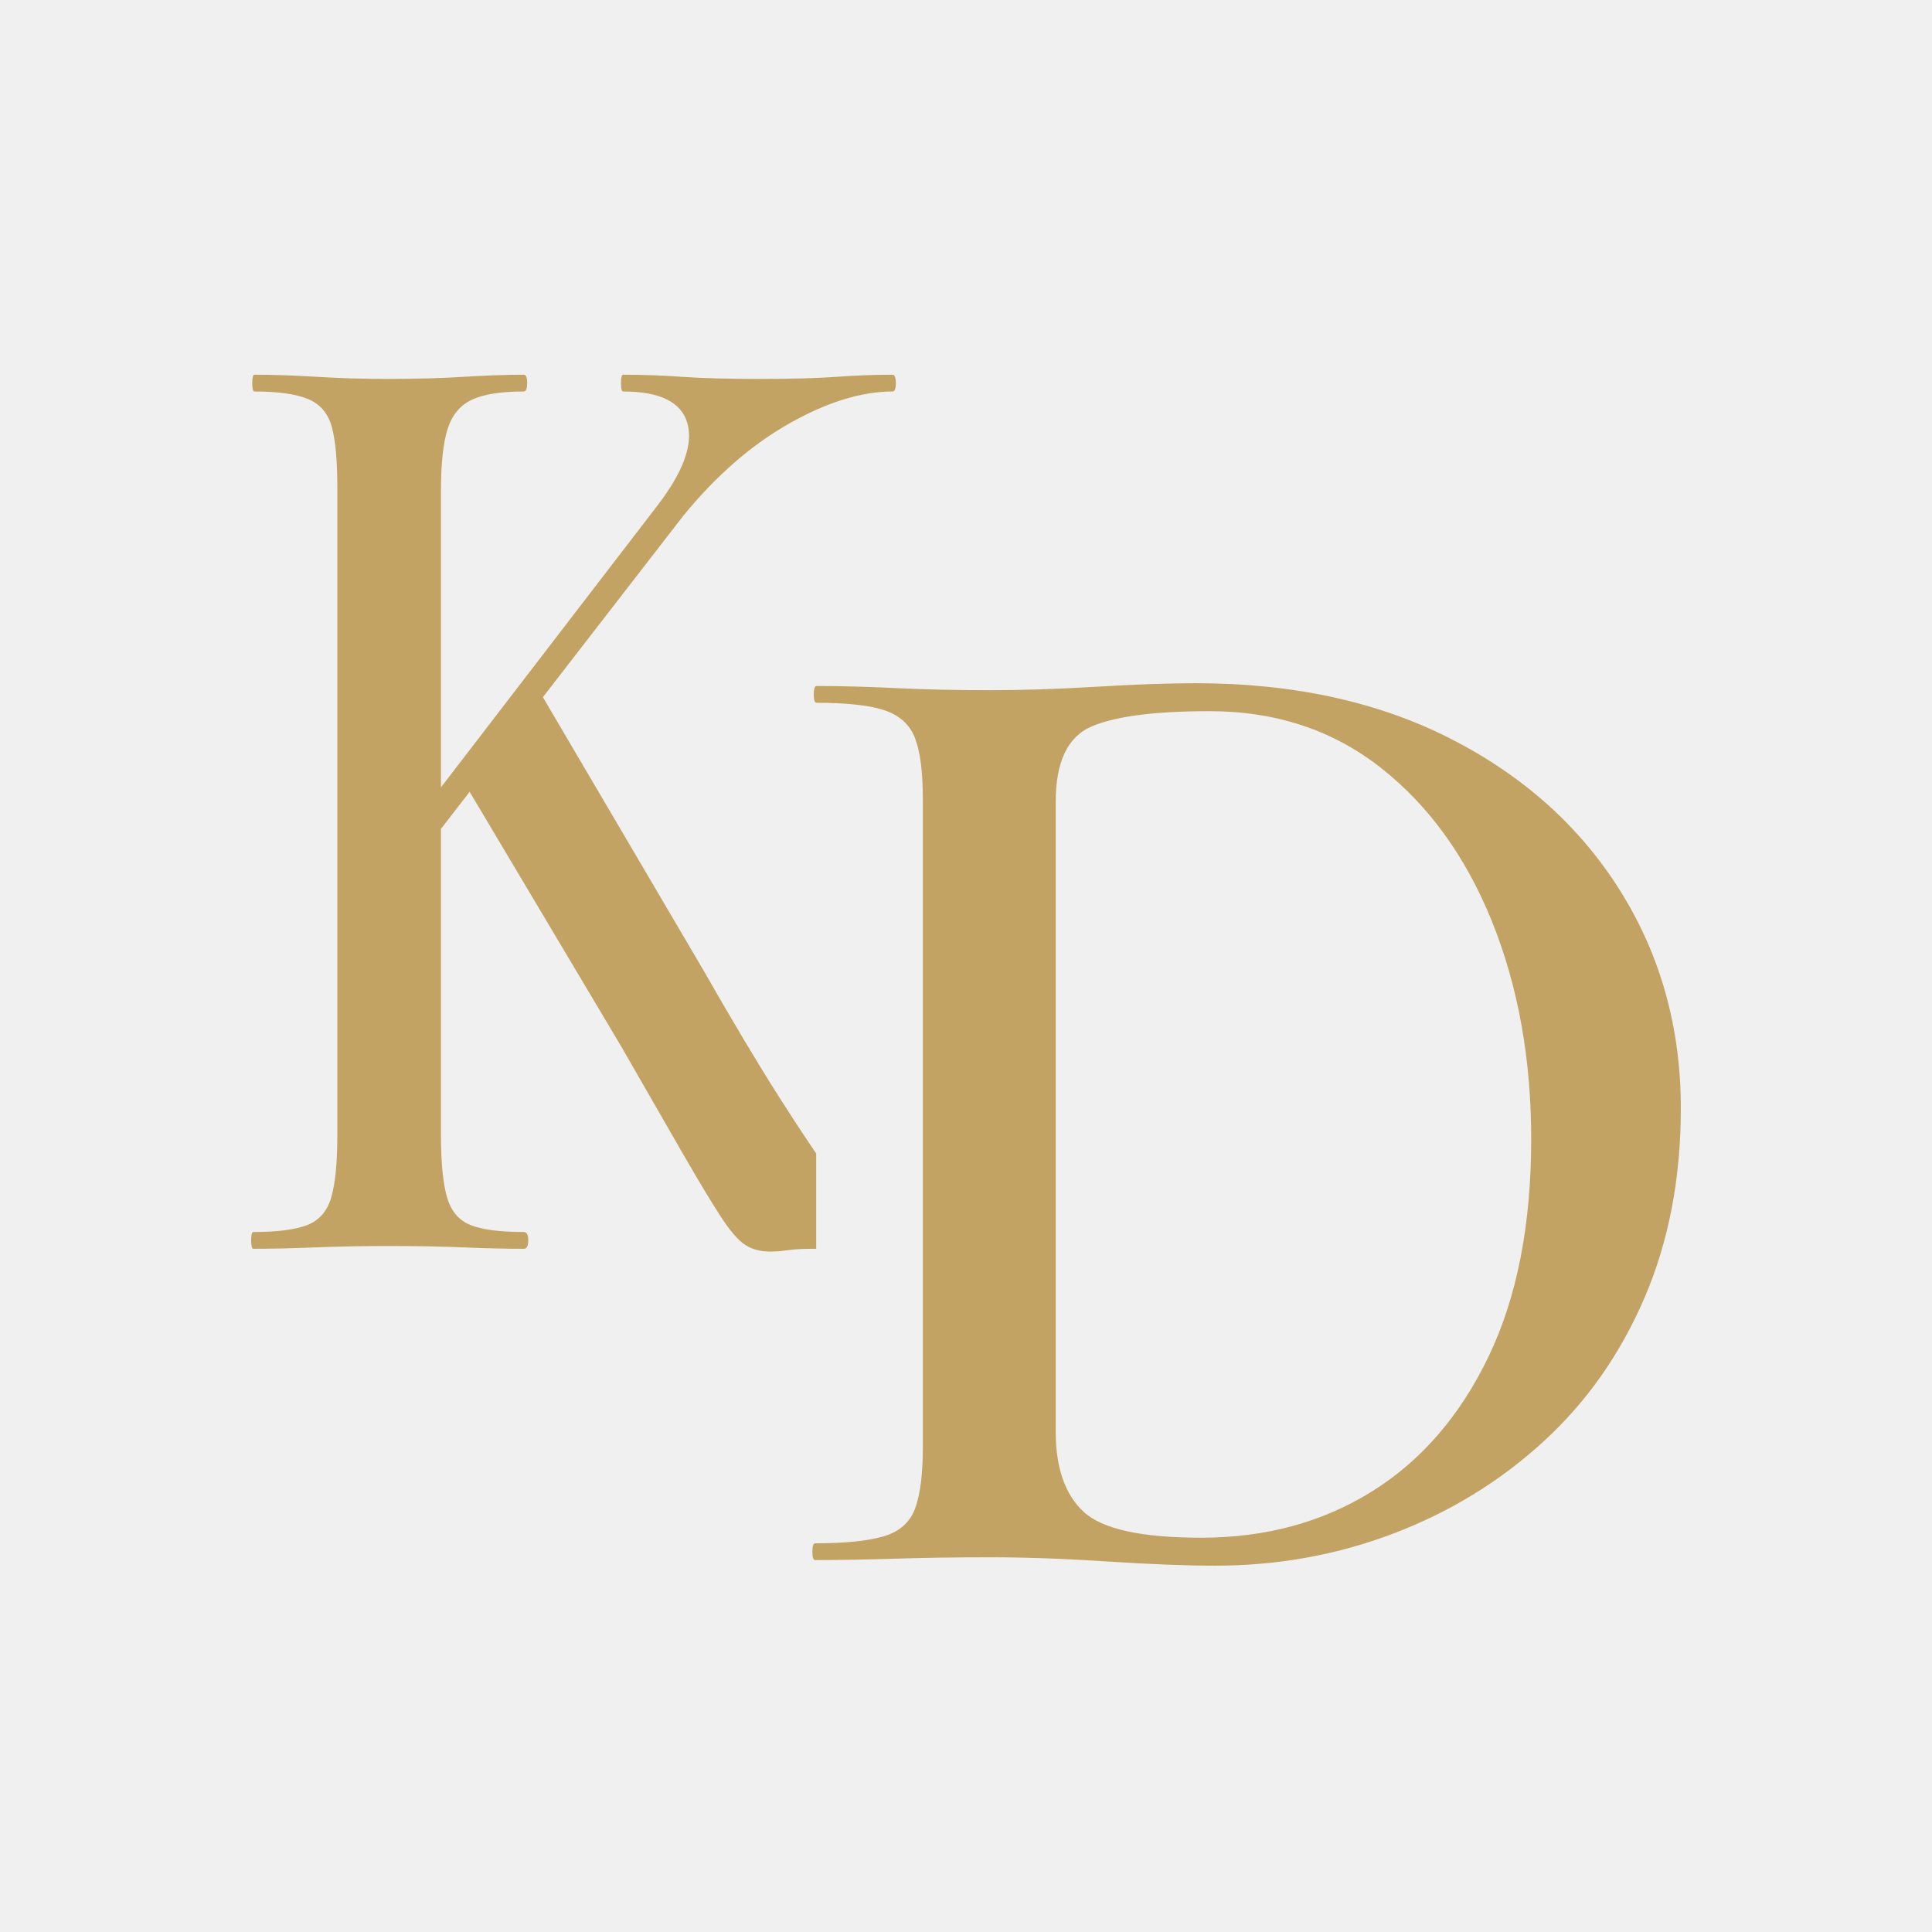
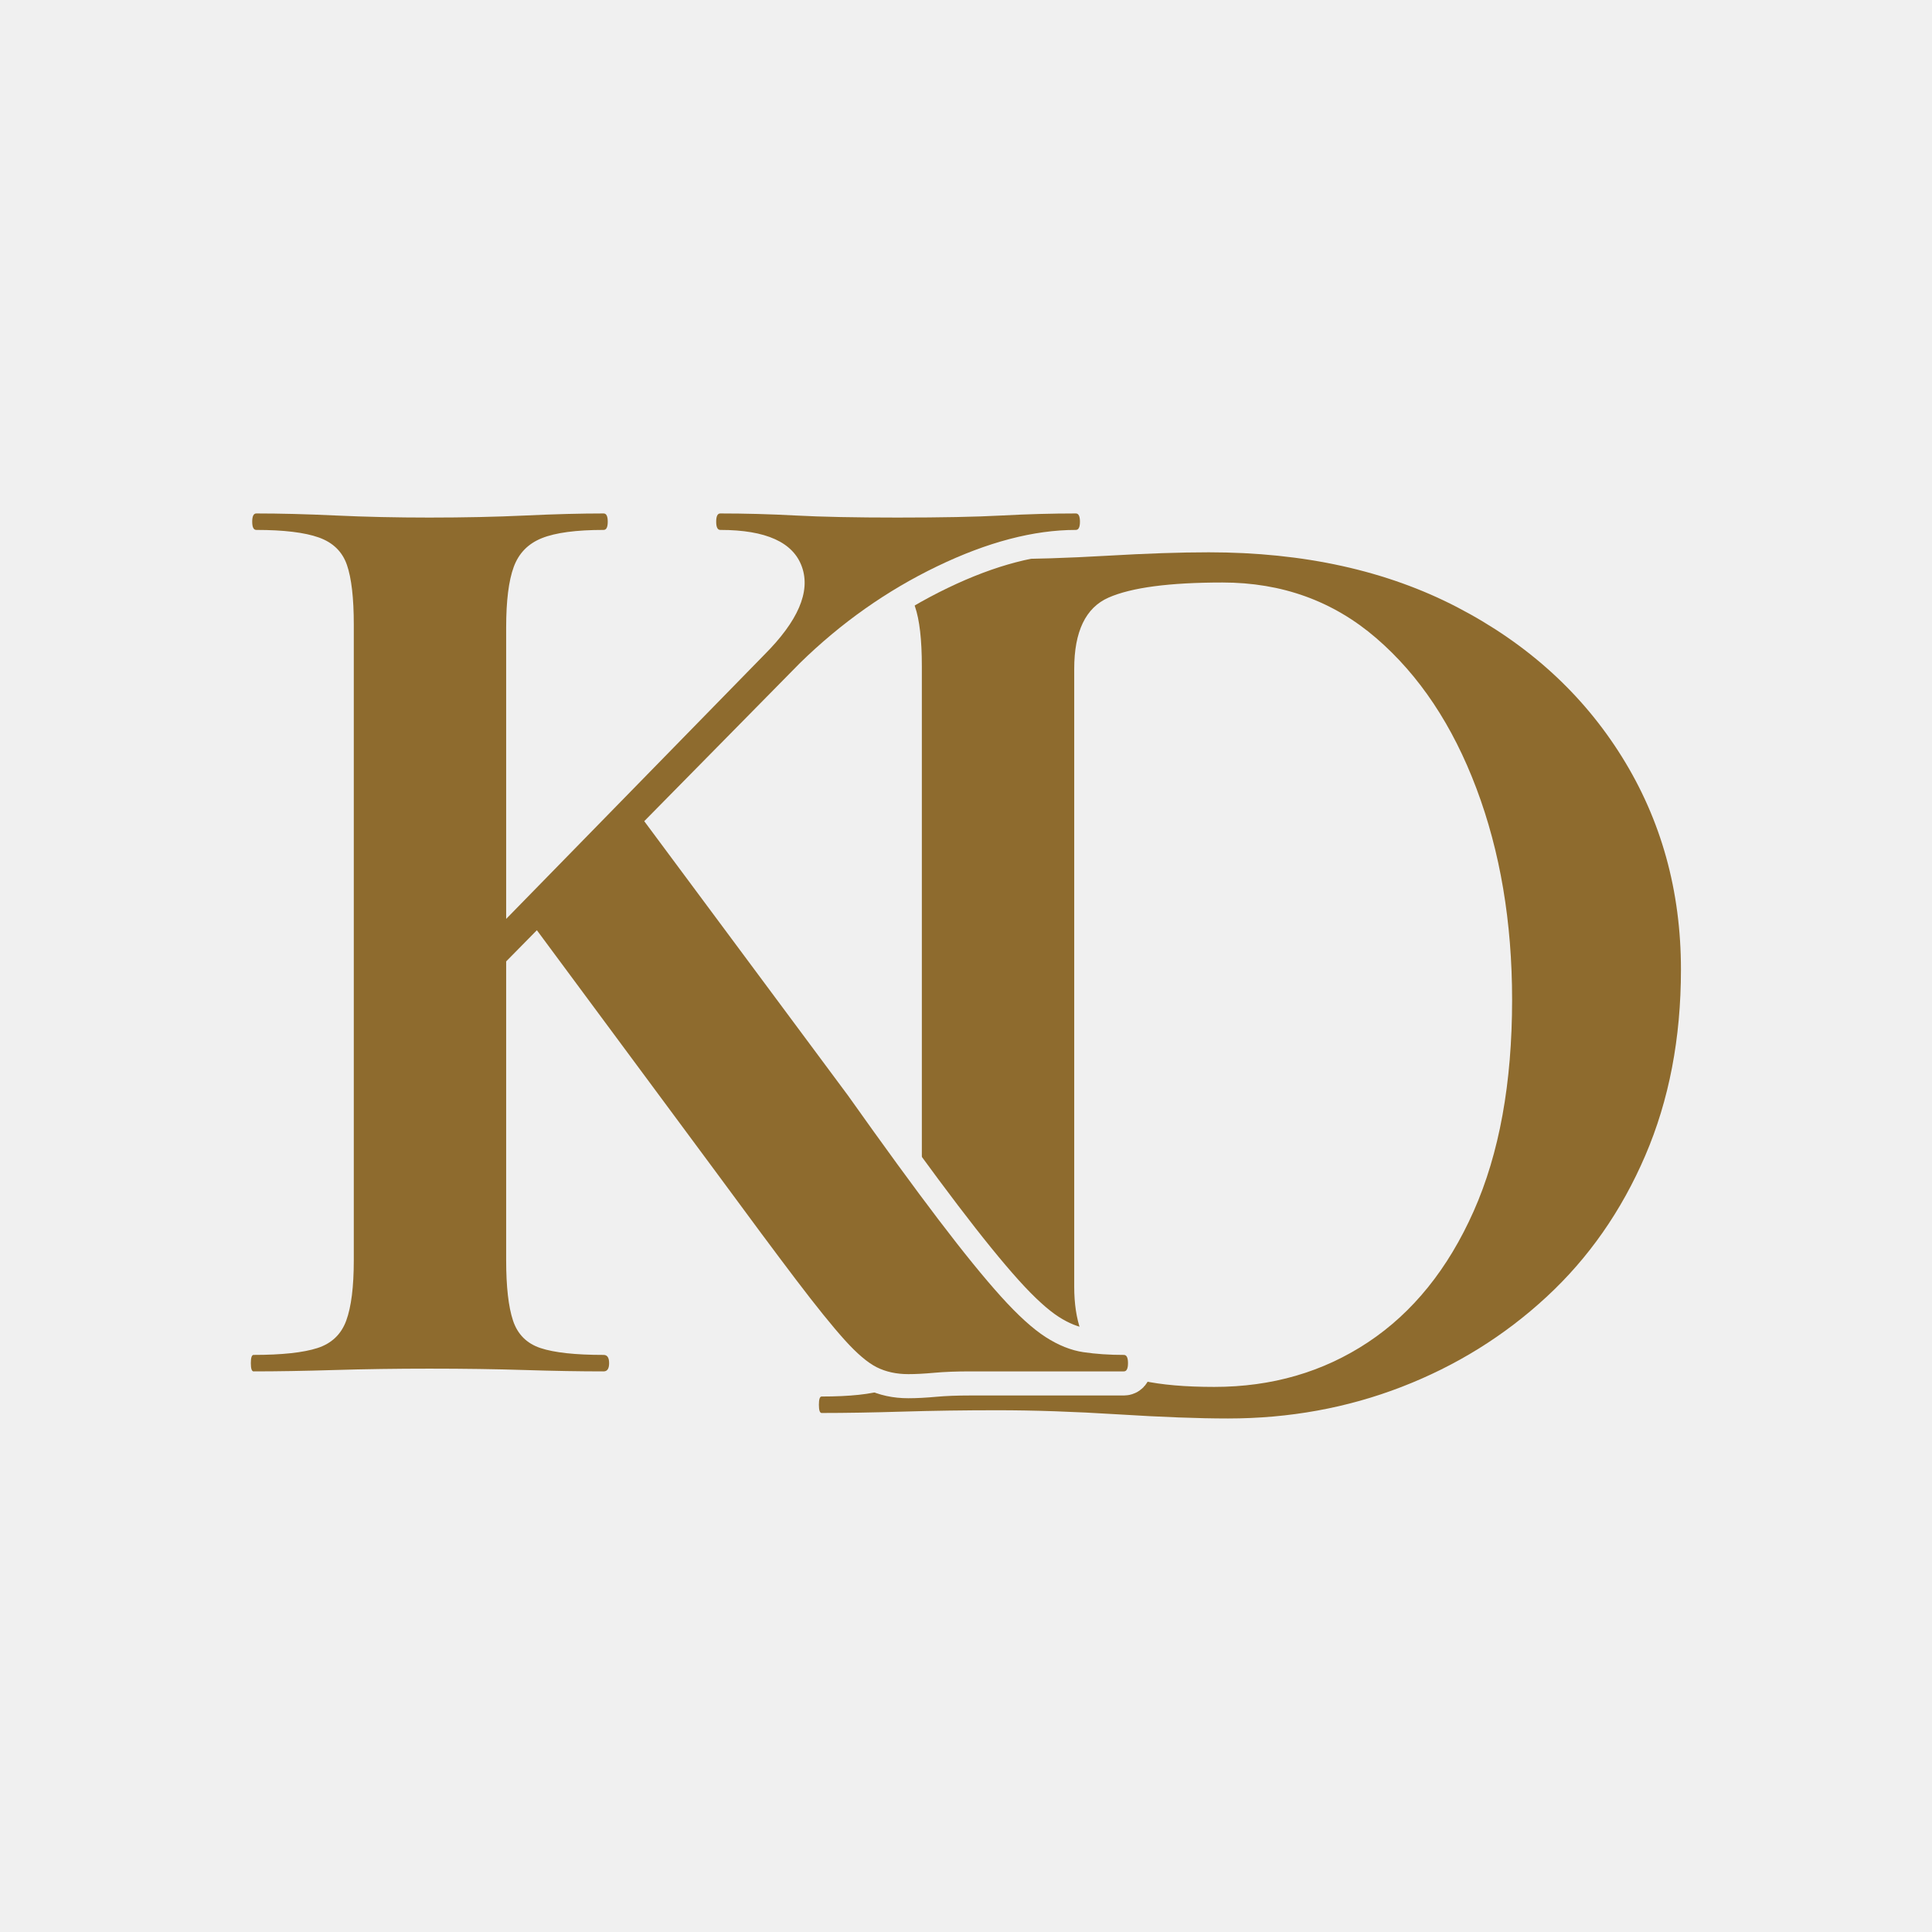
<svg xmlns="http://www.w3.org/2000/svg" viewBox="0 0 512 512" width="512" height="512" role="img" aria-label="Kirkcaldy Dental &amp; Implant Clinic">
-   <g fill="#C3A363">
-     <defs>
-       <clipPath id="kclip25698">
-         <rect x="-10000" y="-10000" width="10216.3" height="20000" />
-         <rect x="-10000" y="-10000" width="20000" height="10182.1" />
-       </clipPath>
-     </defs>
-     <path clip-path="url(#kclip25698)" d="M89.398 300.922V129.324Q89.398 118.576 87.952 113.202Q86.507 107.828 81.737 105.789Q76.967 103.751 67.427 103.751Q66.849 103.751 66.849 101.527Q66.849 99.304 67.427 99.304Q74.943 99.304 83.905 99.86Q92.867 100.415 102.985 100.415Q113.97 100.415 122.932 99.86Q131.893 99.304 138.831 99.304Q139.699 99.304 139.699 101.527Q139.699 103.751 138.831 103.751Q129.581 103.751 124.955 105.975Q120.33 108.199 118.595 113.758Q116.861 119.317 116.861 130.065V300.922Q116.861 311.67 118.451 317.23Q120.041 322.789 124.666 324.642Q129.292 326.495 138.831 326.495Q139.988 326.495 139.988 328.719Q139.988 330.943 138.831 330.943Q131.604 330.943 122.787 330.572Q113.97 330.201 102.985 330.201Q92.867 330.201 83.616 330.572Q74.365 330.943 67.138 330.943Q66.56 330.943 66.56 328.719Q66.56 326.495 67.138 326.495Q76.678 326.495 81.448 324.642Q86.218 322.789 87.808 317.23Q89.398 311.67 89.398 300.922ZM164.56 277.202 122.643 206.784 142.879 183.064 186.241 256.818Q198.094 277.573 206.477 290.73Q214.861 303.887 220.354 311.485Q225.846 319.083 230.182 322.233Q234.519 325.383 238.566 325.939Q242.613 326.495 247.528 326.495Q248.395 326.495 248.395 328.719Q248.395 330.943 247.528 330.943Q234.808 330.943 227.002 330.943Q219.197 330.943 215.15 330.943Q211.392 330.943 208.79 331.313Q206.188 331.684 204.165 331.684Q200.118 331.684 197.371 329.831Q194.625 327.978 191.011 322.418Q187.398 316.859 181.182 306.111Q174.967 295.363 164.56 277.202ZM99.227 231.616 173.811 134.513Q184.507 120.8 182.194 112.275Q179.882 103.751 165.138 103.751Q164.56 103.751 164.56 101.527Q164.56 99.304 165.138 99.304Q172.943 99.304 180.749 99.86Q188.554 100.415 201.274 100.415Q214.283 100.415 221.799 99.86Q229.315 99.304 236.542 99.304Q237.41 99.304 237.41 101.527Q237.41 103.751 236.542 103.751Q224.112 103.751 209.079 112.275Q194.047 120.8 181.038 136.736L107.032 232.357Z" />
-     <path d="M322.023 414.92Q310.533 414.92 293.485 413.808Q276.436 412.696 262.352 412.696Q249.01 412.696 237.15 413.067Q225.29 413.438 216.025 413.438Q215.283 413.438 215.283 411.214Q215.283 408.99 216.025 408.99Q227.885 408.99 234.185 407.137Q240.486 405.284 242.524 399.725Q244.563 394.165 244.563 383.417V211.819Q244.563 201.071 242.524 195.697Q240.486 190.323 234.556 188.284Q228.626 186.246 216.395 186.246Q215.654 186.246 215.654 184.022Q215.654 181.799 216.395 181.799Q226.031 181.799 237.521 182.355Q249.01 182.91 262.352 182.91Q275.324 182.91 290.705 181.984Q306.086 181.057 316.834 181.057Q355.749 181.057 384.658 195.882Q413.566 210.707 429.503 236.28Q445.44 261.853 445.44 293.727Q445.44 321.523 435.804 343.946Q426.168 366.369 408.934 382.12Q391.7 397.872 369.277 406.396Q346.854 414.92 322.023 414.92ZM318.316 407.508Q343.889 407.508 363.532 395.277Q383.175 383.047 394.479 359.512Q405.783 335.978 405.783 301.88Q405.783 270.007 395.406 244.248Q385.029 218.49 365.941 203.48Q346.854 188.47 320.54 188.47Q298.673 188.47 289.223 192.547Q279.772 196.623 279.772 212.56V379.34Q279.772 393.795 287.184 400.651Q294.597 407.508 318.316 407.508Z" />
+   <g transform="translate(-154.59,104.93) scale(0.7603)">
+     <g fill="#8E6B2E">
+       <defs>
+         <mask id="kdmask54040" maskUnits="userSpaceOnUse" x="-10000" y="-10000" width="20000" height="20000">
+           <rect x="-10000" y="-10000" width="20000" height="20000" fill="#fff" />
+           <path d="M326.646 301.244V79.713Q326.646 65.837 324.254 58.9Q321.861 51.962 314.445 49.33Q307.029 46.699 292.675 46.699Q291.239 46.699 291.239 43.828Q291.239 40.957 292.675 40.957Q305.115 40.957 320.426 41.675Q335.737 42.392 352.962 42.392Q371.144 42.392 386.455 41.675Q401.766 40.957 413.727 40.957Q415.163 40.957 415.163 43.828Q415.163 46.699 413.727 46.699Q399.373 46.699 392.196 49.569Q385.019 52.44 382.388 59.617Q379.756 66.794 379.756 80.67V301.244Q379.756 315.12 382.148 322.297Q384.541 329.474 391.718 331.866Q398.895 334.258 413.727 334.258Q415.641 334.258 415.641 337.129Q415.641 340.0 413.727 340.0Q401.287 340.0 386.215 339.522Q371.144 339.043 352.962 339.043Q335.737 339.043 319.947 339.522Q304.158 340.0 291.718 340.0Q290.761 340.0 290.761 337.129Q290.761 334.258 291.718 334.258Q306.55 334.258 313.967 331.866Q321.383 329.474 324.014 322.297Q326.646 315.12 326.646 301.244ZM452.962 270.622 387.411 182.105 425.689 145.263 498.895 243.828Q517.555 270.144 530.474 287.129Q543.392 304.115 552.244 313.923Q561.096 323.732 567.794 328.038Q574.493 332.344 580.952 333.301Q587.411 334.258 595.067 334.258Q596.502 334.258 596.502 337.129Q596.502 340.0 595.067 340.0Q574.014 340.0 561.096 340.0Q548.177 340.0 541.478 340.0Q534.301 340.0 529.038 340.478Q523.775 340.957 519.947 340.957Q513.727 340.957 508.943 338.565Q504.158 336.172 497.699 328.995Q491.239 321.818 480.713 307.943Q470.187 294.067 452.962 270.622ZM346.263 216.555 469.708 90.239Q487.411 72.536 482.866 59.617Q478.321 46.699 454.397 46.699Q452.962 46.699 452.962 43.828Q452.962 40.957 454.397 40.957Q467.316 40.957 480.713 41.675Q494.11 42.392 516.12 42.392Q539.086 42.392 552.483 41.675Q565.88 40.957 578.321 40.957Q579.756 40.957 579.756 43.828Q579.756 46.699 578.321 46.699Q556.311 46.699 529.995 59.378Q503.679 72.057 482.148 93.11L359.182 217.99Z" fill="#000" stroke="#000" stroke-width="16.80" stroke-linejoin="round" />
+         </mask>
+       </defs>
+       <g mask="url(#kdmask54040)">
+         <path transform="translate(0,-14)" d="M631.344 370.414Q616.033 370.414 593.067 368.978Q570.1 367.543 550.962 367.543Q533.737 367.543 517.947 368.022Q502.158 368.5 489.718 368.5Q488.761 368.5 488.761 365.629Q488.761 362.758 489.718 362.758Q504.55 362.758 511.967 360.366Q519.383 357.974 522.014 350.797Q524.646 343.62 524.646 329.744V108.213Q524.646 94.337 522.254 87.4Q519.861 80.462 512.445 77.83Q505.029 75.199 490.675 75.199Q489.239 75.199 489.239 72.328Q489.239 69.457 490.675 69.457Q503.115 69.457 518.426 70.175Q533.737 70.892 551.44 70.892Q568.665 70.892 589.239 69.696Q609.813 68.5 624.646 68.5Q674.407 68.5 711.249 87.639Q748.091 106.778 768.665 139.792Q789.239 172.806 789.239 213.955Q789.239 249.84 776.799 278.787Q764.359 307.734 742.349 328.069Q720.34 348.404 691.871 359.409Q663.402 370.414 631.344 370.414ZM626.56 359.409Q656.703 359.409 680.148 343.859Q703.593 328.309 716.99 298.165Q730.388 268.022 730.388 224.481Q730.388 183.811 717.947 150.797Q705.507 117.782 683.019 98.404Q660.531 79.026 629.431 79.026Q601.679 79.026 589.718 84.289Q577.756 89.553 577.756 109.17V324.481Q577.756 342.184 587.086 350.797Q596.416 359.409 626.56 359.409Z" />
+       </g>
+       <path data-kd="K" d="M326.646 301.244V79.713Q326.646 65.837 324.254 58.9Q321.861 51.962 314.445 49.33Q307.029 46.699 292.675 46.699Q291.239 46.699 291.239 43.828Q291.239 40.957 292.675 40.957Q305.115 40.957 320.426 41.675Q335.737 42.392 352.962 42.392Q371.144 42.392 386.455 41.675Q401.766 40.957 413.727 40.957Q415.163 40.957 415.163 43.828Q415.163 46.699 413.727 46.699Q399.373 46.699 392.196 49.569Q385.019 52.44 382.388 59.617Q379.756 66.794 379.756 80.67V301.244Q379.756 315.12 382.148 322.297Q384.541 329.474 391.718 331.866Q398.895 334.258 413.727 334.258Q415.641 334.258 415.641 337.129Q415.641 340.0 413.727 340.0Q401.287 340.0 386.215 339.522Q371.144 339.043 352.962 339.043Q335.737 339.043 319.947 339.522Q304.158 340.0 291.718 340.0Q290.761 340.0 290.761 337.129Q290.761 334.258 291.718 334.258Q306.55 334.258 313.967 331.866Q321.383 329.474 324.014 322.297Q326.646 315.12 326.646 301.244ZM452.962 270.622 387.411 182.105 425.689 145.263 498.895 243.828Q517.555 270.144 530.474 287.129Q543.392 304.115 552.244 313.923Q561.096 323.732 567.794 328.038Q574.493 332.344 580.952 333.301Q587.411 334.258 595.067 334.258Q596.502 334.258 596.502 337.129Q596.502 340.0 595.067 340.0Q574.014 340.0 561.096 340.0Q548.177 340.0 541.478 340.0Q534.301 340.0 529.038 340.478Q523.775 340.957 519.947 340.957Q513.727 340.957 508.943 338.565Q504.158 336.172 497.699 328.995Q491.239 321.818 480.713 307.943Q470.187 294.067 452.962 270.622ZM346.263 216.555 469.708 90.239Q487.411 72.536 482.866 59.617Q478.321 46.699 454.397 46.699Q452.962 46.699 452.962 43.828Q452.962 40.957 454.397 40.957Q467.316 40.957 480.713 41.675Q494.11 42.392 516.12 42.392Q539.086 42.392 552.483 41.675Q565.88 40.957 578.321 40.957Q579.756 40.957 579.756 43.828Q579.756 46.699 578.321 46.699Q556.311 46.699 529.995 59.378Q503.679 72.057 482.148 93.11L359.182 217.99Z" />
+     </g>
  </g>
</svg>
